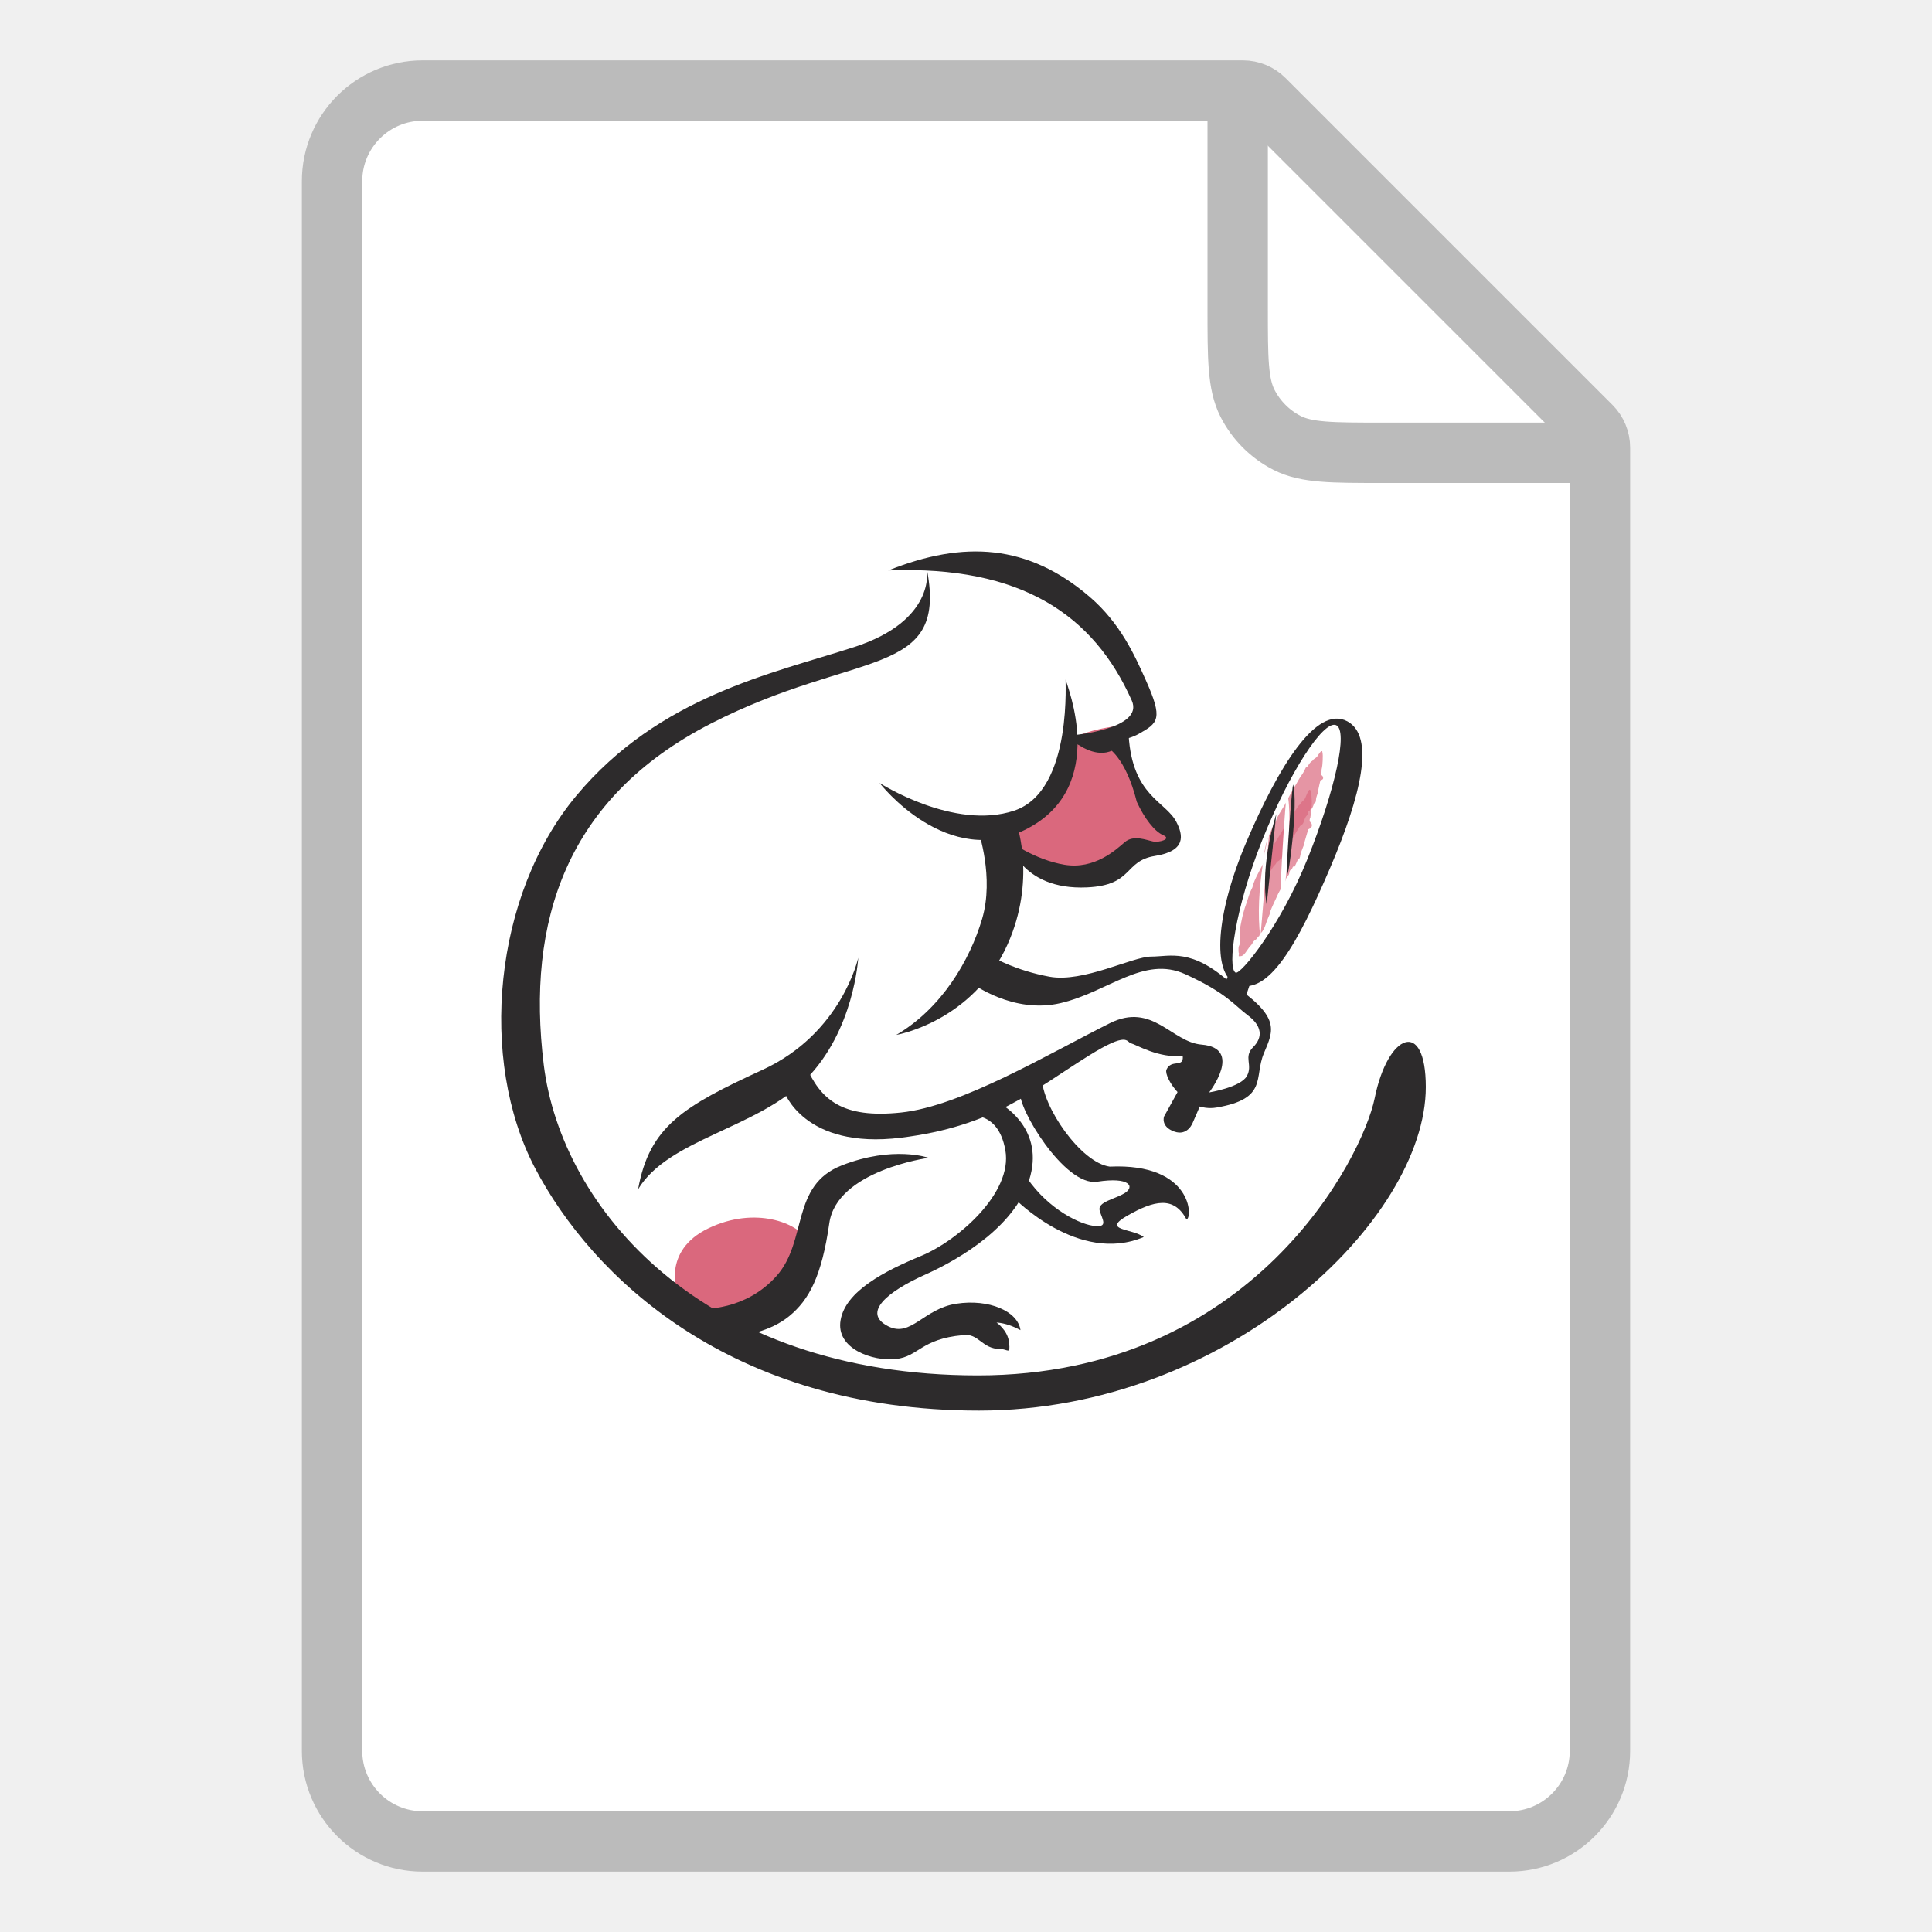
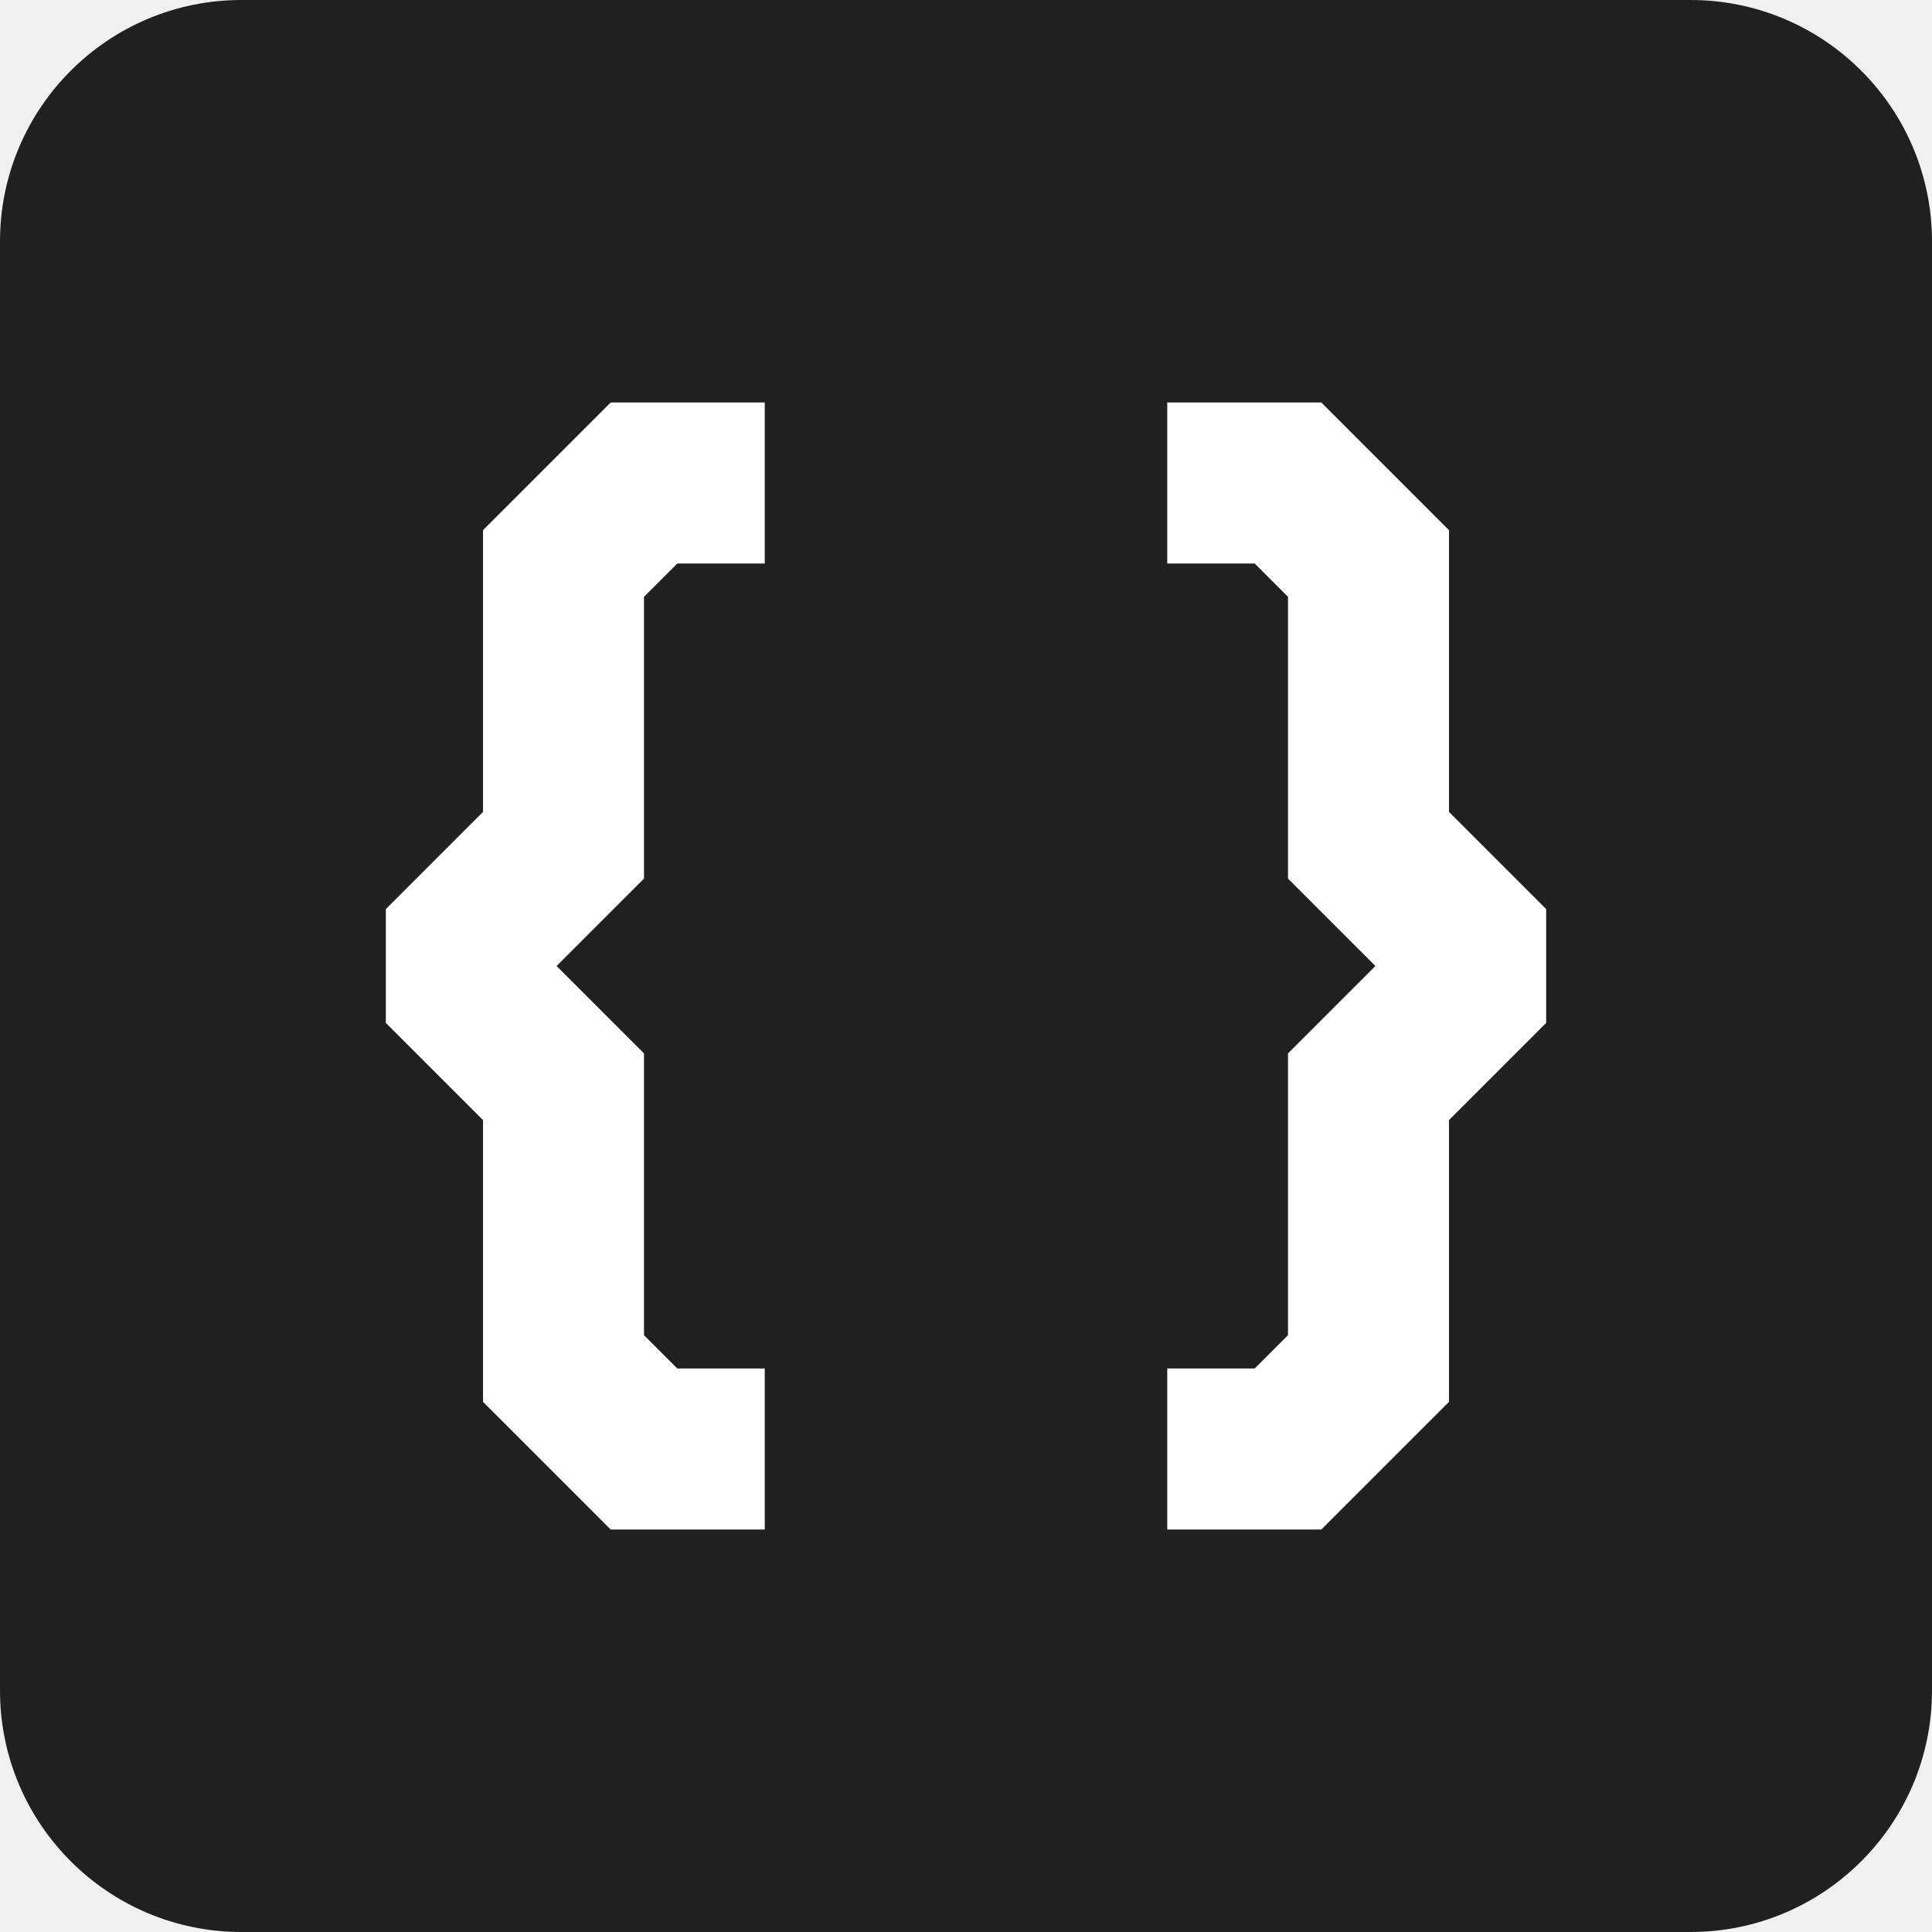
- <svg xmlns="http://www.w3.org/2000/svg" width="32" height="32" viewBox="0 0 32 32" fill="none">
-   <path d="M7 1.5H20.586C20.718 1.5 20.846 1.553 20.939 1.646L26.354 7.061C26.447 7.154 26.5 7.282 26.5 7.414V29C26.5 29.828 25.828 30.5 25 30.5H7C6.172 30.5 5.5 29.828 5.5 29V3C5.5 2.172 6.172 1.5 7 1.5Z" fill="white" stroke="#BBBBBB" />
-   <path d="M20.5 2V5.1C20.5 5.94 20.5 6.36 20.663 6.681C20.807 6.963 21.037 7.193 21.319 7.337C21.64 7.5 22.06 7.5 22.9 7.5H26" stroke="#BBBBBB" />
-   <path d="M15.312 9.332C15.312 9.332 15.531 9.799 15.22 10.314C15.064 10.571 11.142 11.406 9.61 13.531C8.673 15 7.235 19.25 11.829 22.062C13.892 23.125 14.767 23.094 14.767 23.094C14.767 23.094 13.392 22.125 14.267 21.469C15.142 20.812 16.423 20.5 16.767 19.594C17.173 19.906 17.829 20.562 18.454 20.5C18.392 20.094 18.235 19.937 18.735 19.875C19.235 19.812 19.485 19.812 19.485 19.812C19.485 19.812 19.017 19.437 18.485 19.406C17.954 19.375 16.954 18.344 16.985 17.906C17.642 17.531 18.485 16.906 18.985 17.094C19.485 17.281 19.985 17.594 20.079 17.875C20.079 18.062 19.985 18.375 20.392 18.125C20.798 17.875 20.704 17.719 20.86 17.375C21.017 17.031 21.048 16.969 20.704 16.687C20.36 16.406 19.548 15.75 18.892 15.937C18.235 16.125 16.86 16.656 16.173 16C16.454 15.375 16.892 14.375 16.673 13.687C17.079 13.375 17.548 13.031 17.61 12.469C18.079 12.406 19.079 12.125 18.892 11.625C18.704 11.125 17.373 8.901 15.342 9.338" fill="white" />
-   <path d="M21.798 14.437C22.142 13.531 22.704 12 22.173 11.937C21.642 11.875 21.048 13.312 20.892 13.687C20.735 14.062 20.11 15.937 20.454 16.187C20.798 16.437 21.798 14.437 21.798 14.437Z" fill="white" />
-   <path d="M18.892 12C18.989 11.846 19.074 11.98 18.652 12.011C18.23 12.042 17.726 12.173 17.64 12.356C17.477 12.7 17.423 13.547 16.814 13.734C16.782 13.953 16.814 14.453 17.673 14.547C18.532 14.641 18.564 14.078 19.064 14.094C19.564 14.109 19.517 13.922 19.345 13.781C19.173 13.641 18.579 12.688 18.579 12.375C18.579 12.062 18.782 12.172 18.892 12ZM11.22 21.422C11.22 21.422 10.954 20.719 11.735 20.344C12.517 19.969 13.22 20.266 13.36 20.531C13.501 20.797 13.126 21.859 11.782 21.875C11.454 21.609 11.22 21.422 11.22 21.422Z" fill="#DA687D" />
-   <mask id="mask0_1_56" style="mask-type:luminance" maskUnits="userSpaceOnUse" x="20" y="12" width="2" height="3">
-     <path d="M20.942 12.441H21.918V14.465H20.942V12.441Z" fill="white" />
-   </mask>
-   <g mask="url(#mask0_1_56)">
-     <g opacity="0.7">
-       <path fill-rule="evenodd" clip-rule="evenodd" d="M21.9 12.443C21.913 12.492 21.909 12.543 21.908 12.594C21.906 12.644 21.902 12.697 21.889 12.749C21.892 12.761 21.886 12.774 21.888 12.786C21.875 12.803 21.882 12.815 21.879 12.829C21.9 12.85 21.927 12.87 21.915 12.896C21.907 12.915 21.888 12.918 21.87 12.927C21.858 12.971 21.848 13.024 21.837 13.073C21.834 13.088 21.836 13.105 21.832 13.119C21.821 13.151 21.81 13.181 21.801 13.216C21.794 13.245 21.802 13.3 21.768 13.303C21.755 13.336 21.747 13.361 21.732 13.392C21.723 13.397 21.718 13.389 21.71 13.392C21.701 13.402 21.701 13.417 21.692 13.426C21.685 13.434 21.676 13.431 21.671 13.438C21.66 13.454 21.663 13.477 21.655 13.498C21.64 13.51 21.628 13.526 21.619 13.544C21.601 13.581 21.597 13.628 21.569 13.656C21.561 13.665 21.546 13.668 21.538 13.677C21.53 13.685 21.524 13.697 21.516 13.707C21.506 13.721 21.495 13.74 21.486 13.757C21.454 13.812 21.411 13.873 21.383 13.934C21.377 13.945 21.377 13.959 21.371 13.97C21.359 13.996 21.342 14.019 21.332 14.043C21.316 14.082 21.291 14.147 21.253 14.181C21.248 14.185 21.238 14.189 21.234 14.194C21.228 14.201 21.23 14.212 21.224 14.219C21.221 14.223 21.211 14.224 21.207 14.229C21.201 14.235 21.198 14.244 21.192 14.249C21.179 14.261 21.16 14.266 21.149 14.279C21.14 14.288 21.137 14.302 21.127 14.314C21.117 14.327 21.104 14.338 21.093 14.351C21.062 14.391 21.05 14.439 21.009 14.458C20.997 14.463 20.981 14.461 20.968 14.465C20.957 14.454 20.966 14.44 20.963 14.429C20.962 14.422 20.954 14.417 20.953 14.411C20.948 14.396 20.942 14.369 20.942 14.352C20.942 14.335 20.951 14.322 20.954 14.301C20.956 14.284 20.949 14.262 20.948 14.243C20.947 14.234 20.95 14.224 20.95 14.214C20.95 14.197 20.948 14.188 20.95 14.168C20.953 14.145 20.948 14.123 20.945 14.101C20.956 14.048 20.961 14.007 20.979 13.947C20.987 13.92 21.001 13.874 21.016 13.843C21.044 13.784 21.067 13.719 21.097 13.657C21.107 13.637 21.123 13.62 21.133 13.599C21.138 13.587 21.139 13.573 21.145 13.561C21.195 13.455 21.266 13.367 21.319 13.257C21.363 13.168 21.409 13.088 21.467 12.99C21.494 12.946 21.516 12.899 21.543 12.863C21.564 12.835 21.594 12.787 21.616 12.74C21.625 12.722 21.625 12.707 21.648 12.706C21.671 12.676 21.689 12.643 21.714 12.617C21.72 12.611 21.73 12.608 21.737 12.602C21.745 12.595 21.749 12.584 21.757 12.578C21.773 12.564 21.801 12.552 21.82 12.526C21.825 12.519 21.827 12.512 21.833 12.504C21.846 12.488 21.87 12.446 21.89 12.441C21.892 12.44 21.896 12.441 21.9 12.443Z" fill="#DA687D" />
-     </g>
-   </g>
-   <mask id="mask1_1_56" style="mask-type:luminance" maskUnits="userSpaceOnUse" x="20" y="13" width="2" height="3">
-     <path d="M20.51 13.079H21.731V15.842H20.51V13.079Z" fill="white" />
-   </mask>
-   <g mask="url(#mask1_1_56)">
-     <g opacity="0.7">
-       <path fill-rule="evenodd" clip-rule="evenodd" d="M21.701 13.08C21.722 13.14 21.725 13.208 21.73 13.275C21.73 13.342 21.725 13.419 21.708 13.492C21.711 13.508 21.703 13.527 21.704 13.543C21.688 13.567 21.695 13.582 21.691 13.602C21.713 13.628 21.743 13.652 21.727 13.69C21.715 13.717 21.692 13.723 21.669 13.737C21.649 13.796 21.631 13.87 21.611 13.934C21.606 13.954 21.605 13.977 21.597 13.995C21.58 14.038 21.563 14.079 21.547 14.124C21.535 14.162 21.536 14.233 21.496 14.239C21.477 14.281 21.465 14.313 21.444 14.353C21.433 14.36 21.428 14.349 21.419 14.353C21.406 14.368 21.405 14.387 21.394 14.399C21.385 14.408 21.375 14.406 21.369 14.415C21.355 14.435 21.357 14.464 21.347 14.49C21.338 14.499 21.329 14.508 21.322 14.518C21.318 14.523 21.315 14.528 21.312 14.534L21.307 14.542L21.305 14.546L21.303 14.549L21.303 14.549V14.549C21.306 14.541 21.304 14.547 21.305 14.545L21.305 14.545L21.305 14.545L21.305 14.546L21.305 14.546L21.304 14.547C21.282 14.598 21.277 14.661 21.245 14.702C21.234 14.715 21.218 14.72 21.209 14.732C21.201 14.744 21.194 14.761 21.186 14.774C21.174 14.794 21.163 14.819 21.153 14.842C21.119 14.919 21.073 15.007 21.041 15.093C21.036 15.109 21.035 15.128 21.029 15.144C21.016 15.18 20.997 15.215 20.986 15.248C20.966 15.303 20.94 15.396 20.892 15.447C20.886 15.454 20.874 15.46 20.869 15.468C20.862 15.477 20.863 15.492 20.856 15.503C20.852 15.508 20.841 15.512 20.836 15.518C20.828 15.528 20.824 15.54 20.817 15.547C20.802 15.565 20.779 15.574 20.764 15.592C20.752 15.606 20.746 15.624 20.734 15.641C20.72 15.659 20.703 15.676 20.689 15.694C20.669 15.723 20.65 15.749 20.632 15.775C20.613 15.801 20.594 15.822 20.568 15.834C20.552 15.841 20.535 15.838 20.52 15.842C20.509 15.827 20.523 15.809 20.522 15.794C20.521 15.785 20.514 15.779 20.513 15.771C20.511 15.751 20.509 15.717 20.512 15.696C20.515 15.675 20.529 15.659 20.534 15.633C20.538 15.611 20.533 15.584 20.533 15.559C20.534 15.547 20.538 15.535 20.538 15.522C20.539 15.501 20.538 15.491 20.542 15.466C20.547 15.437 20.541 15.408 20.538 15.381C20.552 15.313 20.56 15.262 20.578 15.182C20.587 15.146 20.603 15.085 20.617 15.042C20.632 15.001 20.646 14.958 20.66 14.915C20.674 14.871 20.688 14.826 20.704 14.782C20.715 14.753 20.732 14.728 20.744 14.697C20.751 14.679 20.752 14.66 20.759 14.642C20.773 14.603 20.789 14.563 20.807 14.527C20.824 14.492 20.842 14.458 20.86 14.423L20.889 14.367C20.9 14.349 20.91 14.331 20.92 14.312C20.94 14.276 20.96 14.238 20.979 14.2C21.011 14.138 21.044 14.08 21.079 14.021C21.113 13.963 21.151 13.903 21.192 13.839C21.228 13.781 21.262 13.719 21.297 13.671C21.323 13.635 21.365 13.573 21.392 13.511C21.403 13.487 21.403 13.468 21.429 13.465C21.458 13.425 21.481 13.381 21.506 13.347C21.513 13.338 21.524 13.333 21.531 13.325C21.54 13.314 21.544 13.301 21.553 13.291C21.571 13.271 21.605 13.251 21.622 13.211C21.627 13.201 21.628 13.191 21.634 13.18C21.646 13.154 21.668 13.093 21.689 13.081C21.692 13.078 21.696 13.078 21.701 13.08Z" fill="#DA687D" />
-     </g>
-   </g>
-   <path d="M21.022 13.781C21.022 13.781 20.772 14.74 20.876 15.531C20.897 15.281 21.022 13.781 21.022 13.781ZM21.319 13.134C21.3 13.066 21.175 14.992 21.212 15.06C21.248 15.127 21.435 13.542 21.319 13.134Z" fill="white" />
-   <path d="M15.352 9.45C15.352 9.45 15.498 10.282 14.143 10.719C12.789 11.157 10.923 11.531 9.548 13.177C8.173 14.823 7.923 17.552 8.86 19.344C9.798 21.135 12.089 23.364 16.214 23.364C20.339 23.364 23.616 20.192 23.616 18.005C23.616 16.859 22.986 17.115 22.769 18.19C22.572 19.16 20.756 22.781 16.194 22.781C11.631 22.781 9.298 20.01 9.006 17.635C8.714 15.26 9.378 13.214 11.774 11.985C14.17 10.756 15.69 11.246 15.357 9.454" fill="#2D2B2C" />
-   <path d="M14.215 15.864C14.215 15.864 13.944 17.115 12.631 17.719C11.319 18.323 10.756 18.656 10.569 19.698C11.069 18.865 12.527 18.698 13.34 17.885C14.152 17.073 14.215 15.864 14.215 15.864ZM14.569 12.969C14.569 12.969 15.694 14.427 17.027 13.719C18.36 13.01 17.673 11.364 17.652 11.26C17.631 11.156 17.798 13.094 16.798 13.427C15.798 13.76 14.569 12.969 14.569 12.969ZM11.631 21.677C11.631 21.677 12.34 21.719 12.861 21.135C13.381 20.552 13.09 19.635 13.944 19.302C14.798 18.969 15.381 19.177 15.381 19.177C15.381 19.177 13.861 19.385 13.736 20.26C13.611 21.135 13.402 21.531 13.069 21.802C12.736 22.073 12.298 22.114 12.298 22.114L11.631 21.677Z" fill="#2D2B2C" />
-   <path d="M14.845 17.141C14.845 17.141 16.111 16.929 16.689 15.641C17.162 14.583 16.845 13.672 16.845 13.672L16.204 13.766C16.204 13.766 16.47 14.531 16.267 15.219C16.064 15.906 15.595 16.703 14.845 17.141ZM21.661 14.214C21.209 15.343 20.543 16.153 20.465 16.11C20.325 16.031 20.454 15.046 20.906 13.917C21.358 12.788 21.919 11.928 22.128 12.01C22.336 12.092 22.113 13.085 21.661 14.214ZM22.317 11.948C21.803 11.669 21.172 12.712 20.652 13.927C20.132 15.142 20.073 16.122 20.472 16.297C21.006 16.531 21.507 15.601 22.027 14.385C22.547 13.17 22.777 12.198 22.317 11.948Z" fill="#2D2B2C" />
-   <path d="M12.985 18.073C12.985 18.073 13.308 19.043 14.923 18.844C16.444 18.656 17.098 18.07 18.027 17.489C18.694 17.073 18.652 17.26 18.735 17.281C18.819 17.302 19.194 17.531 19.59 17.489C19.61 17.698 19.402 17.531 19.319 17.719C19.277 17.844 19.635 18.432 20.152 18.344C21.006 18.198 20.767 17.844 20.933 17.448C21.1 17.052 21.215 16.844 20.381 16.281C19.735 15.698 19.381 15.844 19.069 15.844C18.756 15.844 17.944 16.281 17.381 16.177C16.819 16.073 16.465 15.864 16.465 15.864L16.09 16.281C16.09 16.281 16.777 16.802 17.569 16.614C18.36 16.427 18.944 15.823 19.631 16.135C20.319 16.448 20.453 16.657 20.662 16.812C20.902 16.989 20.923 17.177 20.756 17.344C20.59 17.51 20.756 17.635 20.652 17.823C20.548 18.01 20.027 18.094 20.027 18.094C20.027 18.094 20.598 17.36 19.902 17.302C19.402 17.26 19.09 16.594 18.381 16.948C17.364 17.456 15.923 18.323 14.923 18.427C13.948 18.529 13.589 18.219 13.339 17.635C13.048 17.885 12.985 18.073 12.985 18.073Z" fill="#2D2B2C" />
-   <path d="M16.568 18.281C16.568 18.281 17.277 18.656 17.068 19.469C16.86 20.281 15.923 20.844 15.318 21.115C14.714 21.385 14.264 21.744 14.714 21.969C15.089 22.156 15.298 21.677 15.839 21.594C16.381 21.51 16.86 21.719 16.902 22.031C16.673 21.906 16.506 21.906 16.506 21.906C16.506 21.906 16.693 22.031 16.714 22.24C16.735 22.448 16.693 22.344 16.568 22.344C16.256 22.344 16.214 22.073 15.943 22.115C15.256 22.177 15.214 22.469 14.839 22.51C14.464 22.552 13.839 22.344 13.923 21.865C14.006 21.385 14.652 21.052 15.256 20.802C15.86 20.552 16.777 19.76 16.652 19.052C16.527 18.344 15.985 18.49 15.985 18.49L16.568 18.281ZM18.345 12.383C18.345 12.383 18.641 12.531 18.829 13.281C18.954 13.552 19.12 13.771 19.266 13.833C19.412 13.896 19.204 13.958 19.1 13.938C18.995 13.917 18.777 13.823 18.631 13.948C18.485 14.073 18.131 14.406 17.631 14.323C17.131 14.24 16.704 13.922 16.704 13.922C16.704 13.922 16.891 14.75 18.006 14.698C18.779 14.662 18.61 14.26 19.131 14.177C19.652 14.094 19.596 13.831 19.485 13.615C19.308 13.271 18.756 13.188 18.694 12.182C18.631 12.078 18.24 12.195 18.345 12.383ZM20.125 17.61C20.172 17.657 19.756 18.594 19.756 18.594C19.756 18.594 19.673 18.823 19.449 18.742C19.221 18.66 19.28 18.494 19.28 18.494L19.812 17.53C19.812 17.53 20.104 17.59 20.125 17.61ZM20.711 16.276C20.69 16.338 20.607 16.588 20.607 16.588L20.266 16.328L20.357 16.13L20.711 16.276Z" fill="#2D2B2C" />
-   <path d="M16.902 18.094C16.839 18.323 17.631 19.656 18.173 19.573C18.714 19.489 18.798 19.656 18.631 19.76C18.464 19.864 18.173 19.906 18.214 20.052C18.256 20.198 18.371 20.344 18.1 20.302C17.829 20.26 17.277 19.969 16.944 19.406C16.839 19.739 16.798 19.844 16.798 19.844C16.798 19.844 17.86 20.948 18.944 20.489C18.756 20.344 18.235 20.385 18.673 20.135C19.11 19.885 19.444 19.802 19.652 20.198C19.756 20.177 19.756 19.26 18.381 19.323C17.902 19.26 17.256 18.323 17.256 17.844C17.131 17.969 16.964 17.864 16.902 18.094ZM21.139 13.484C21.139 13.484 20.866 14.306 20.98 14.984C21.002 14.77 21.139 13.484 21.139 13.484ZM21.419 12.998C21.405 12.946 21.292 14.428 21.319 14.481C21.346 14.533 21.504 13.314 21.419 12.998ZM17.777 12.177C17.777 12.177 18.954 12.073 18.746 11.604C18.117 10.19 16.923 9.364 14.714 9.448C15.964 8.948 17.027 9.01 18.048 9.885C18.558 10.323 18.794 10.855 18.977 11.263C19.269 11.913 19.183 11.974 18.86 12.156C18.467 12.378 17.792 12.236 17.777 12.177Z" fill="#2D2B2C" />
-   <path d="M17.897 12.357C17.897 12.357 18.221 12.58 18.476 12.398C18.592 12.278 18.67 12.212 18.339 12.226L17.936 12.21C17.656 12.152 17.662 12.239 17.897 12.357Z" fill="#2D2B2C" />
+ <svg xmlns="http://www.w3.org/2000/svg" width="96" height="96" viewBox="0 0 96 96" fill="none">
+   <rect width="96" height="96" rx="12" fill="#202020" />
+   <path d="M32 24V20H30.343L29.172 21.172L32 24ZM28 28L25.172 25.172L24 26.343V28H28ZM28 42L30.828 44.828L32 43.657V42H28ZM28 54H32V52.343L30.828 51.172L28 54ZM28 68H24V69.657L25.172 70.828L28 68ZM32 72L29.172 74.828L30.343 76H32V72ZM22 48L19.172 45.172V50.828L22 48ZM38 24V20H32V24V28H38V24ZM32 24L29.172 21.172L25.172 25.172L28 28L30.828 30.828L34.828 26.828L32 24ZM28 28H24V42H28H32V28H28ZM28 54H24V68H28H32V54H28ZM28 68L25.172 70.828L29.172 74.828L32 72L34.828 69.172L30.828 65.172L28 68ZM32 72V76H38V72V68H32V72ZM28 42L25.172 39.172L19.172 45.172L22 48L24.828 50.828L30.828 44.828L28 42ZM22 48L19.172 50.828L25.172 56.828L28 54L30.828 51.172L24.828 45.172L22 48Z" fill="white" />
+   <path d="M64 24V20H65.657L66.828 21.172L64 24ZM68 28L70.828 25.172L72 26.343V28H68ZM68 42L65.172 44.828L64 43.657V42H68ZM68 54H64V52.343L65.172 51.172L68 54ZM68 68H72V69.657L70.828 70.828L68 68ZM64 72L66.828 74.828L65.657 76H64V72ZM74 48L76.828 45.172V50.828L74 48ZM58 24V20H64V24V28H58V24ZM64 24L66.828 21.172L70.828 25.172L68 28L65.172 30.828L61.172 26.828L64 24ZM68 28H72V42H68H64V28H68ZM68 54H72V68H68H64V54H68ZM68 68L70.828 70.828L66.828 74.828L64 72L61.172 69.172L65.172 65.172L68 68ZM64 72V76H58V72V68H64V72ZM68 42L70.828 39.172L76.828 45.172L74 48L71.172 50.828L65.172 44.828L68 42ZM74 48L76.828 50.828L70.828 56.828L68 54L65.172 51.172L71.172 45.172L74 48Z" fill="white" />
</svg>
